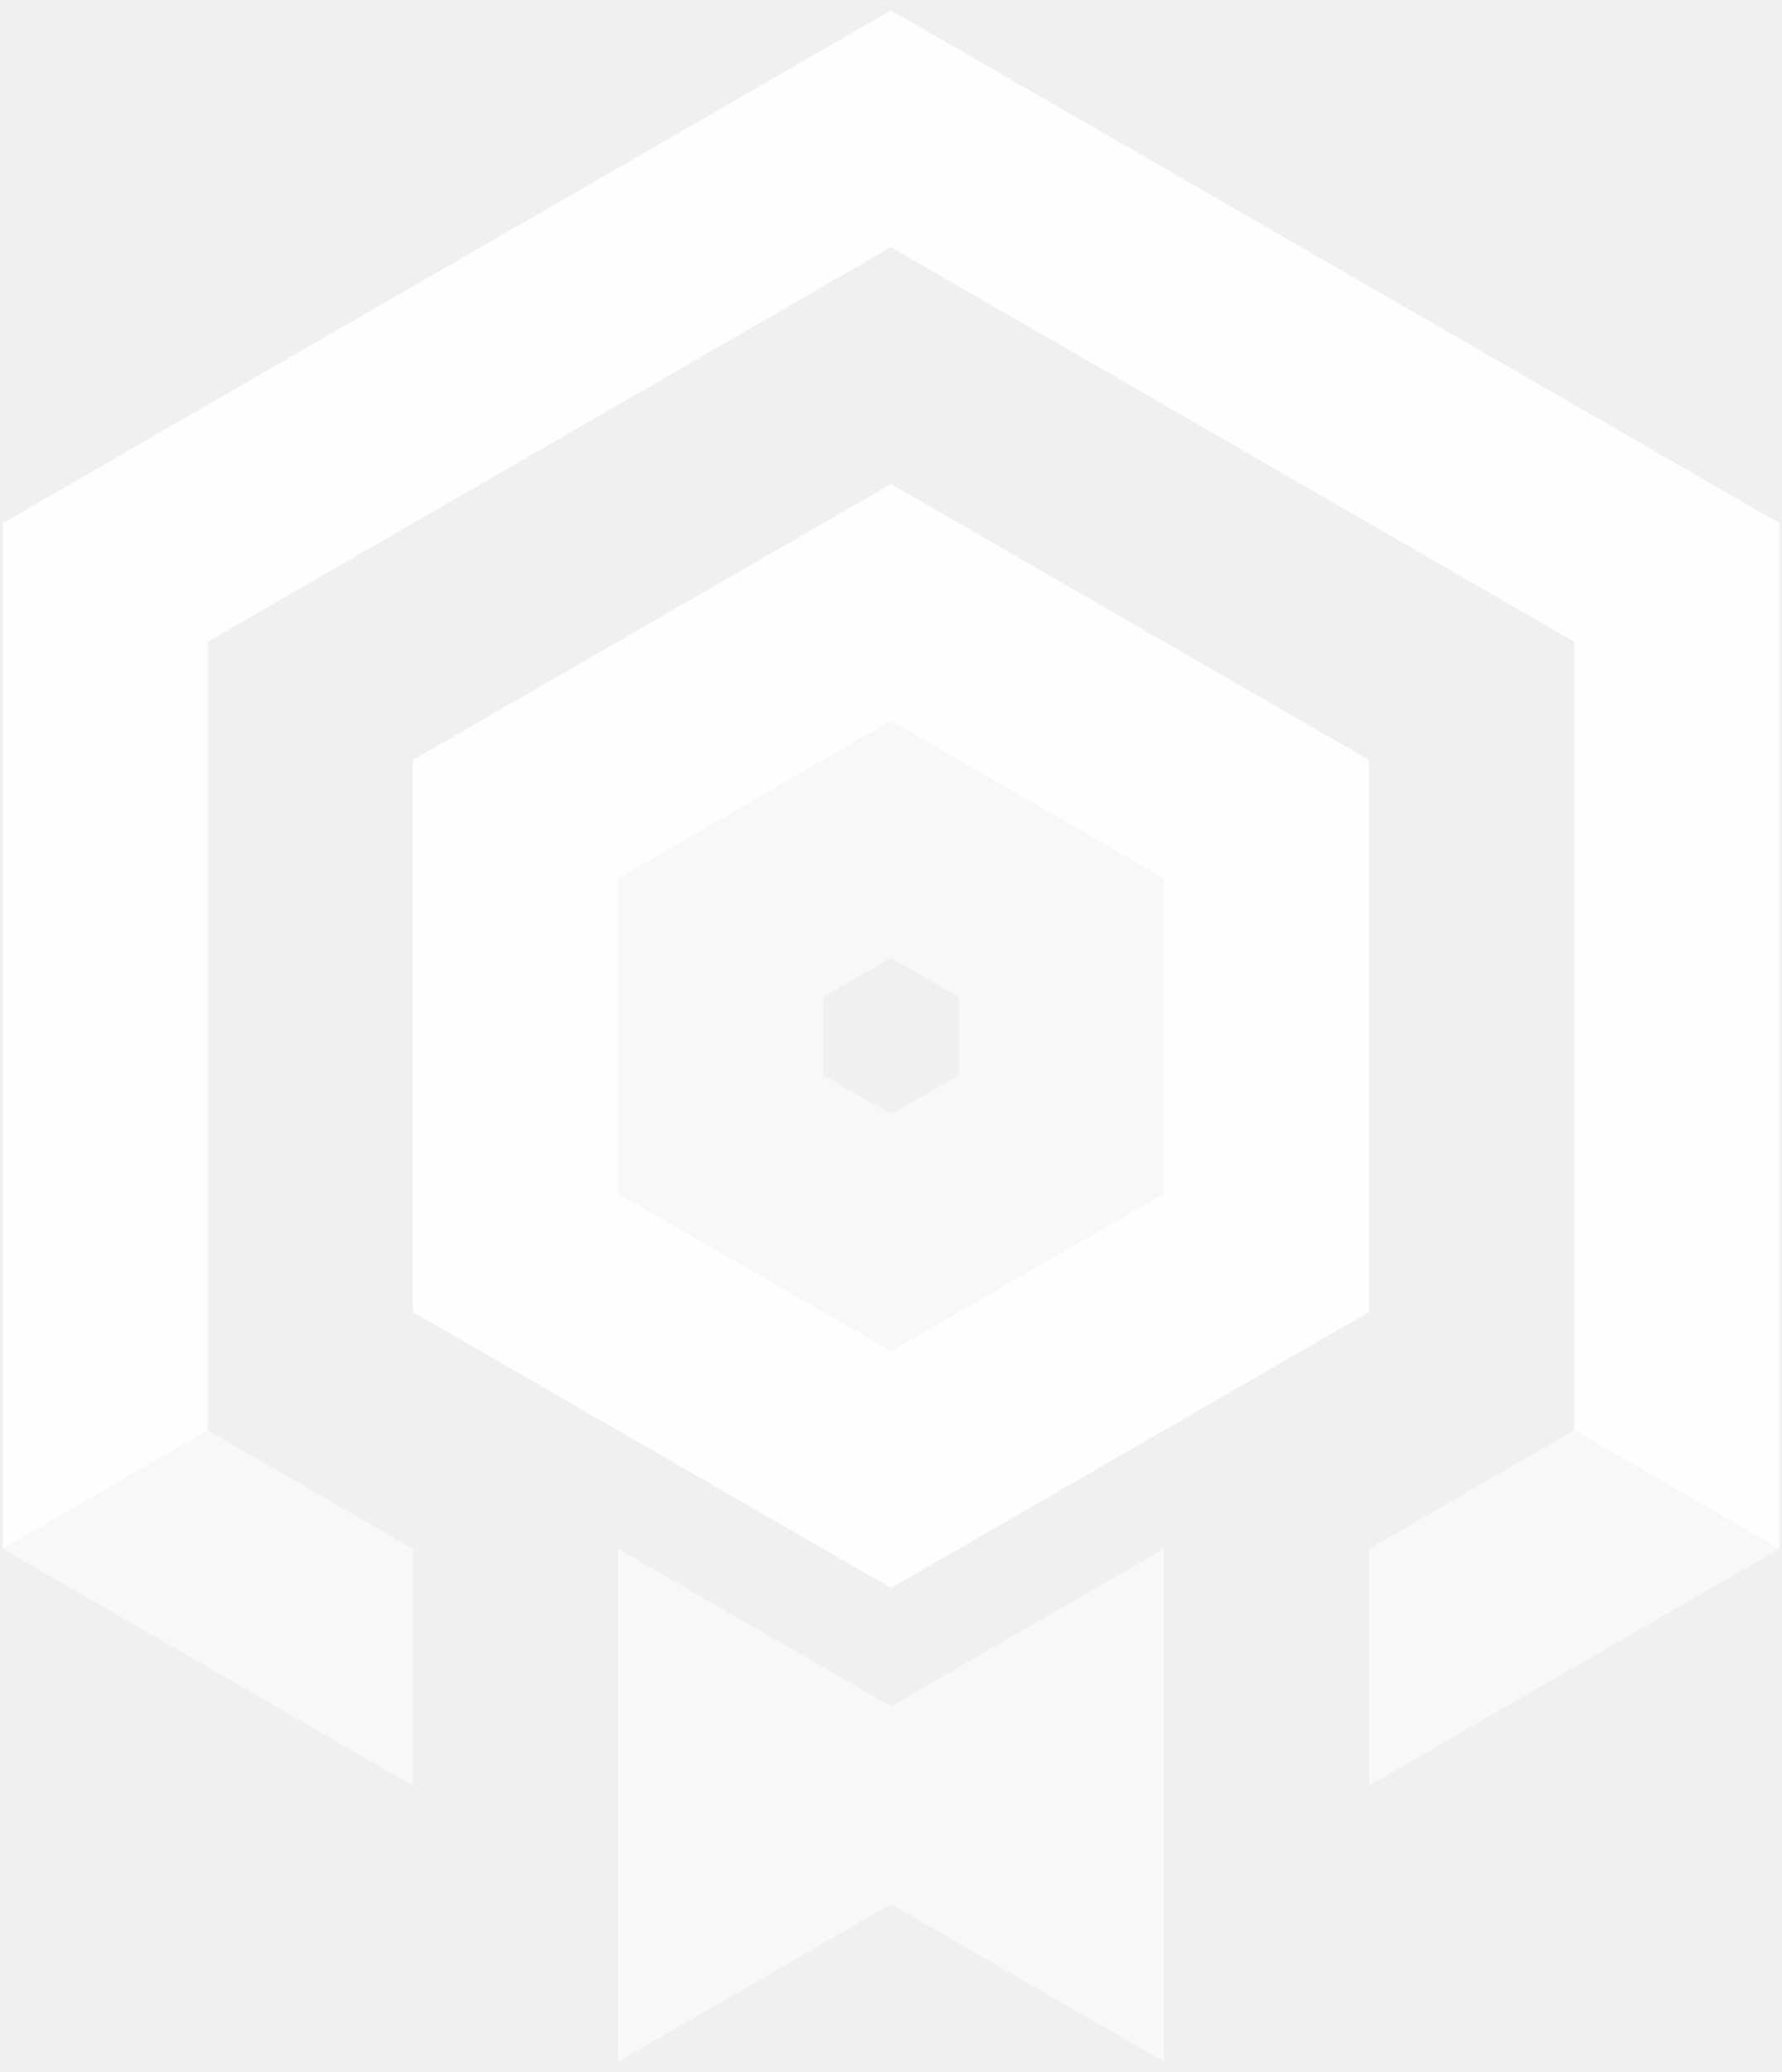
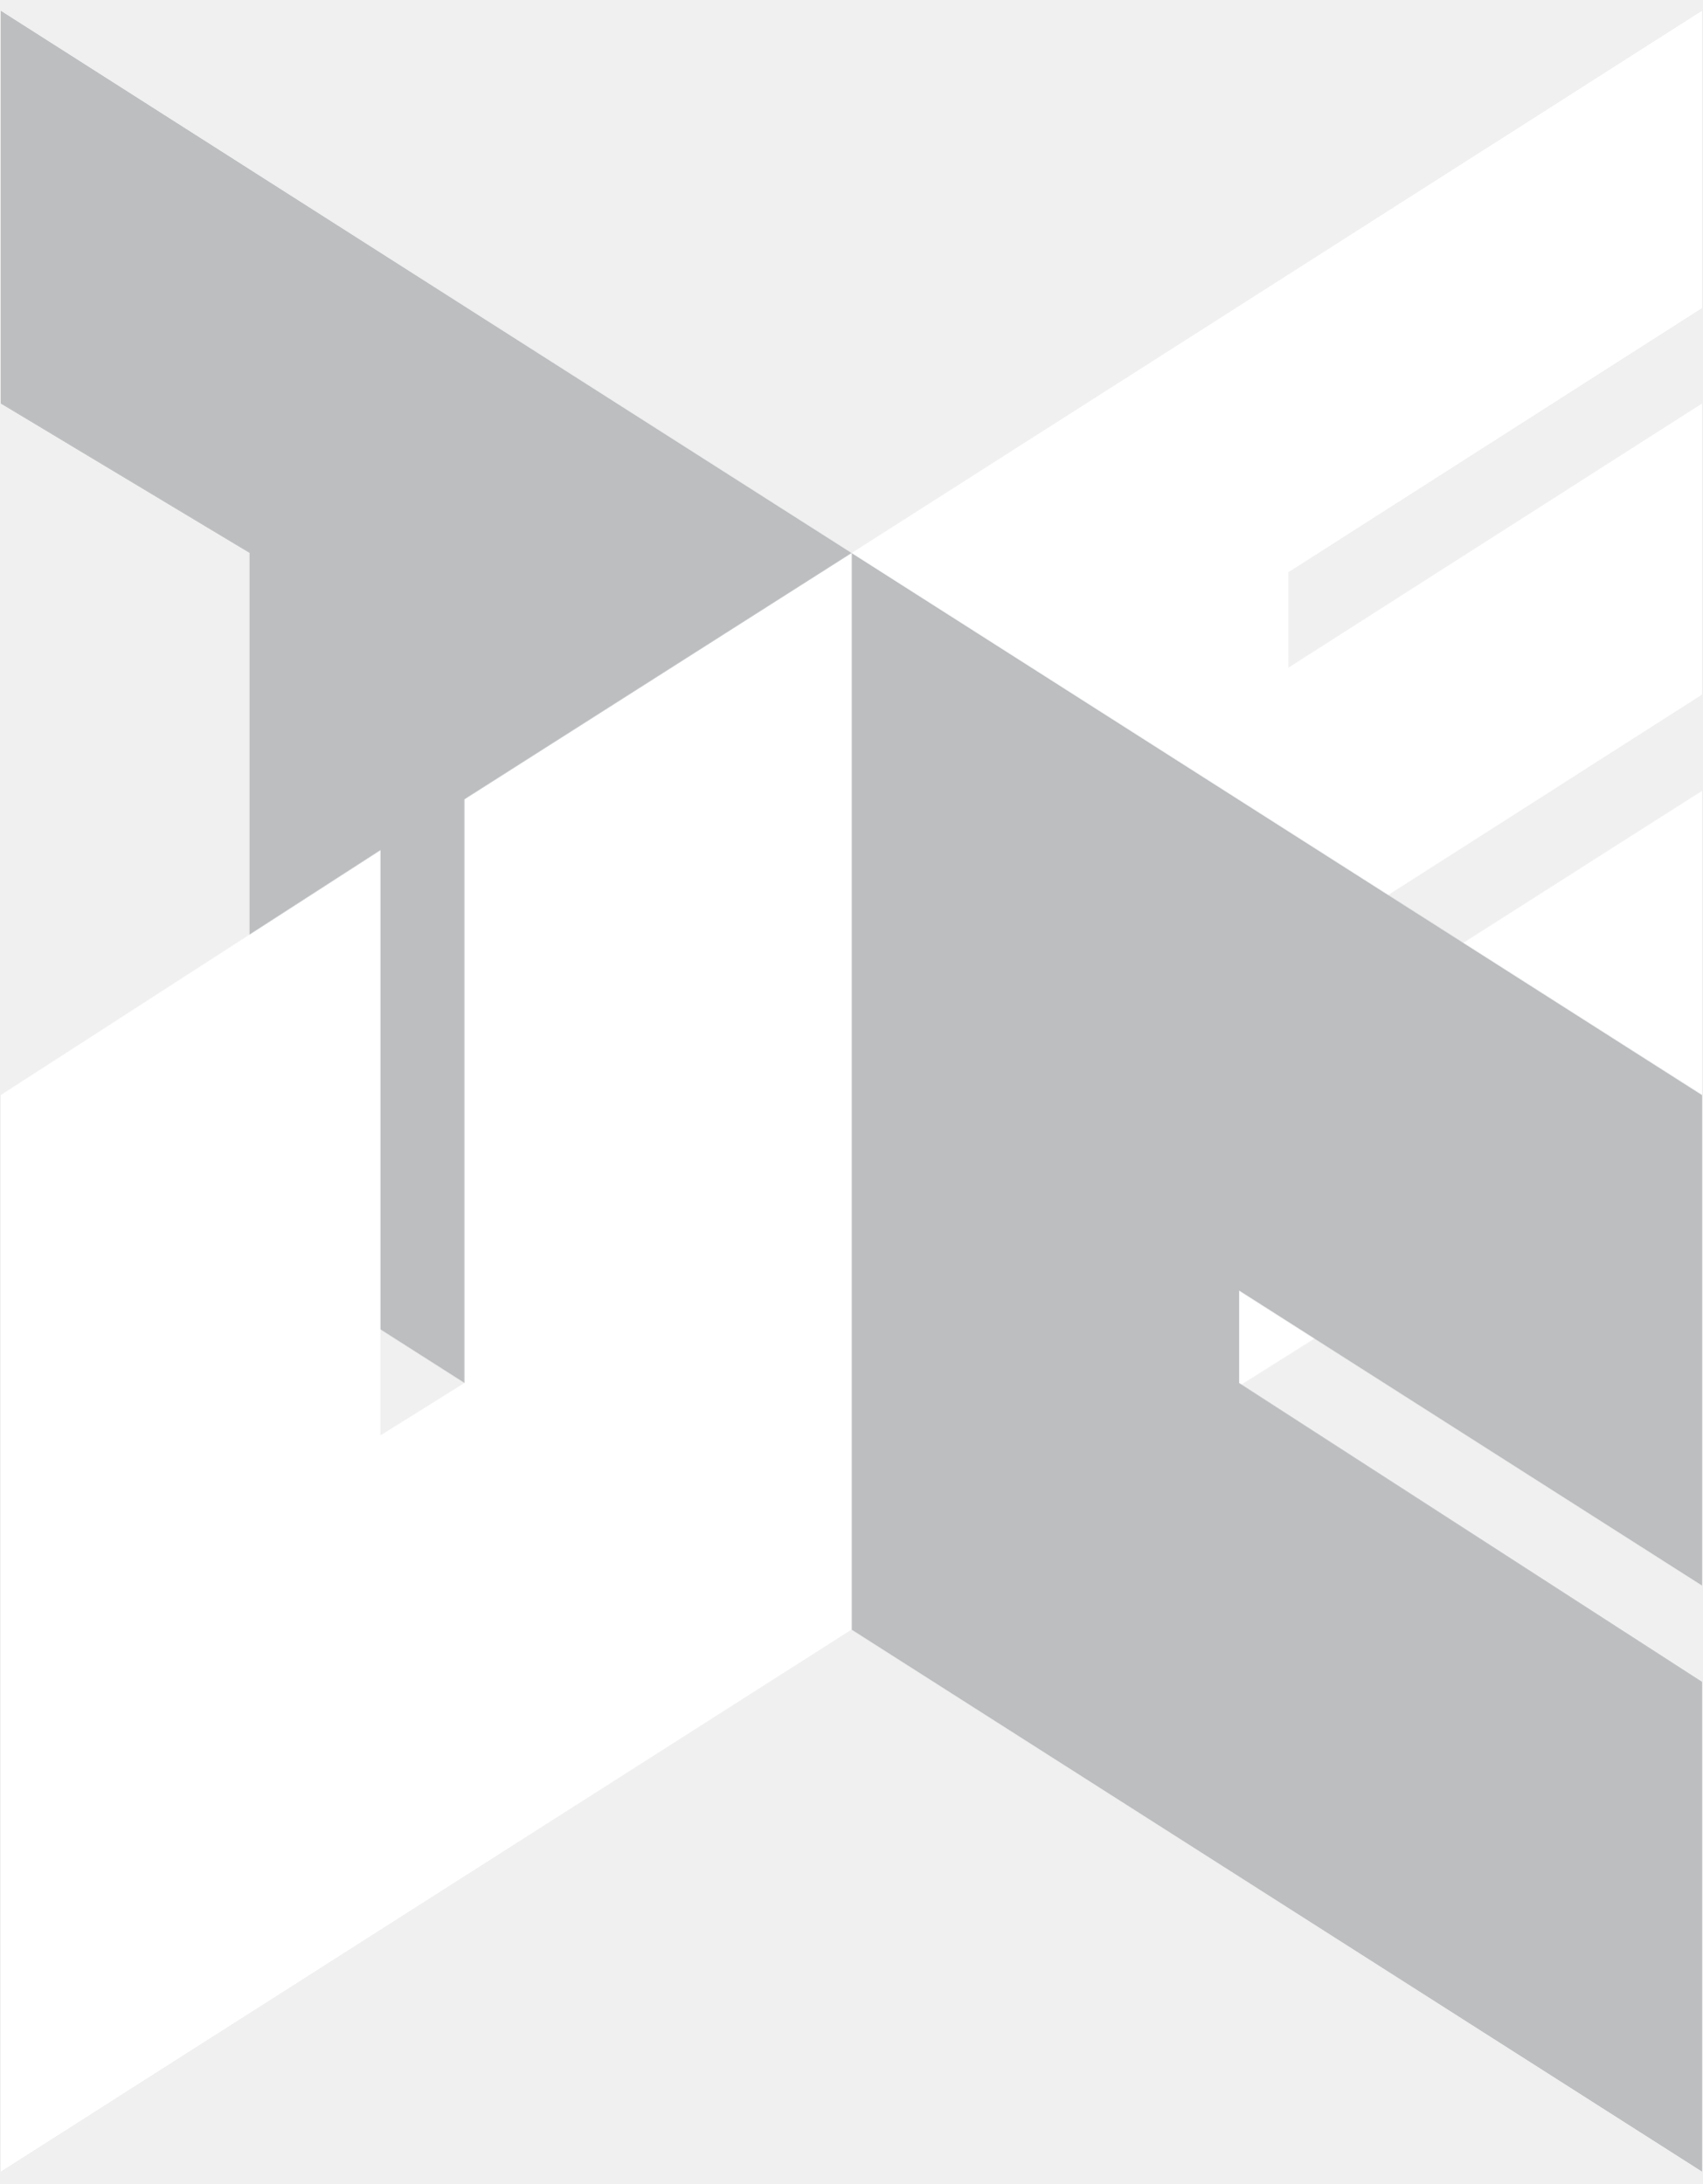
- <svg xmlns="http://www.w3.org/2000/svg" xml:space="preserve" width="86mm" height="100mm" version="1.1" style="shape-rendering:geometricPrecision; text-rendering:geometricPrecision; image-rendering:optimizeQuality; fill-rule:evenodd; clip-rule:evenodd" viewBox="0 0 8600 10000">
-   <defs>
-     <style type="text/css">
-    
-     .fil1 {fill:#FEFEFE}
-     .fil0 {fill:#FEFEFE;fill-opacity:0.502}
-    
-   </style>
-   </defs>
-   <g id="Layer_x0020_1">
-     <g id="_836103984">
-       <polygon class="fil0" points="5617,7475 5617,9950 4300,9190 2983,9950 2983,7475 4300,8235 " />
-       <polygon class="fil1" points="4300,50 13,2525 13,7475 1003,6903 1003,3097 4300,1193 7597,3097 7597,6903 8587,7475 8587,2525 " />
-       <path class="fil0" d="M13 7475l1980 1143 0 -1143 -990 -572 -990 572zm6594 1143l1980 -1143 -990 -572 -990 572 0 1143z" />
-       <path class="fil1" d="M4300 2336l-2307 1332 0 2664 2307 1332 2307 -1332 0 -2664 -2307 -1332zm0 1144l-1317 760 0 1520 1317 760 1317 -760 0 -1520 -1317 -760z" />
-       <path class="fil0" d="M4300 3480l-1317 760 0 1520 1317 760 1317 -760 0 -1520 -1317 -760zm0 1143l-327 188 0 378 327 188 327 -188 0 -378 -327 -188z" />
-     </g>
+ <svg xmlns="http://www.w3.org/2000/svg" version="1.1" id="Layer_1" x="0px" y="0px" viewBox="0 0 221.1 283.5" style="enable-background:new 0 0 221.1 283.5;" xml:space="preserve">
+   <style type="text/css">
+ 	.st0{fill:#FFFFFF;}
+ 	.st1{fill:#BCBEC0;}
+ </style>
+   <g id="XMLID_18_">
+     <polygon id="XMLID_3_" class="st0" points="221,1.4 221,40 167.3,74.3 167.3,86.7 221,52.4 221,90.2 167.3,124.5 167.3,136.9    221,102.7 221,142.2 110.6,211.6 110.6,71.8  " />
+     <polygon id="XMLID_2_" class="st1" points="0.1,1.4 221,142.2 221,205.9 160.9,167.6 160.9,179.6 221,218.4 221,282 32.4,161.8    32.4,71.8 0.1,52.4  " />
+     <polygon id="XMLID_1_" class="st0" points="0.1,142.2 49.4,110.4 49.4,186.4 60.3,179.6 60.3,103.8 110.6,71.8 110.6,211.6    0.1,282  " />
  </g>
</svg>
